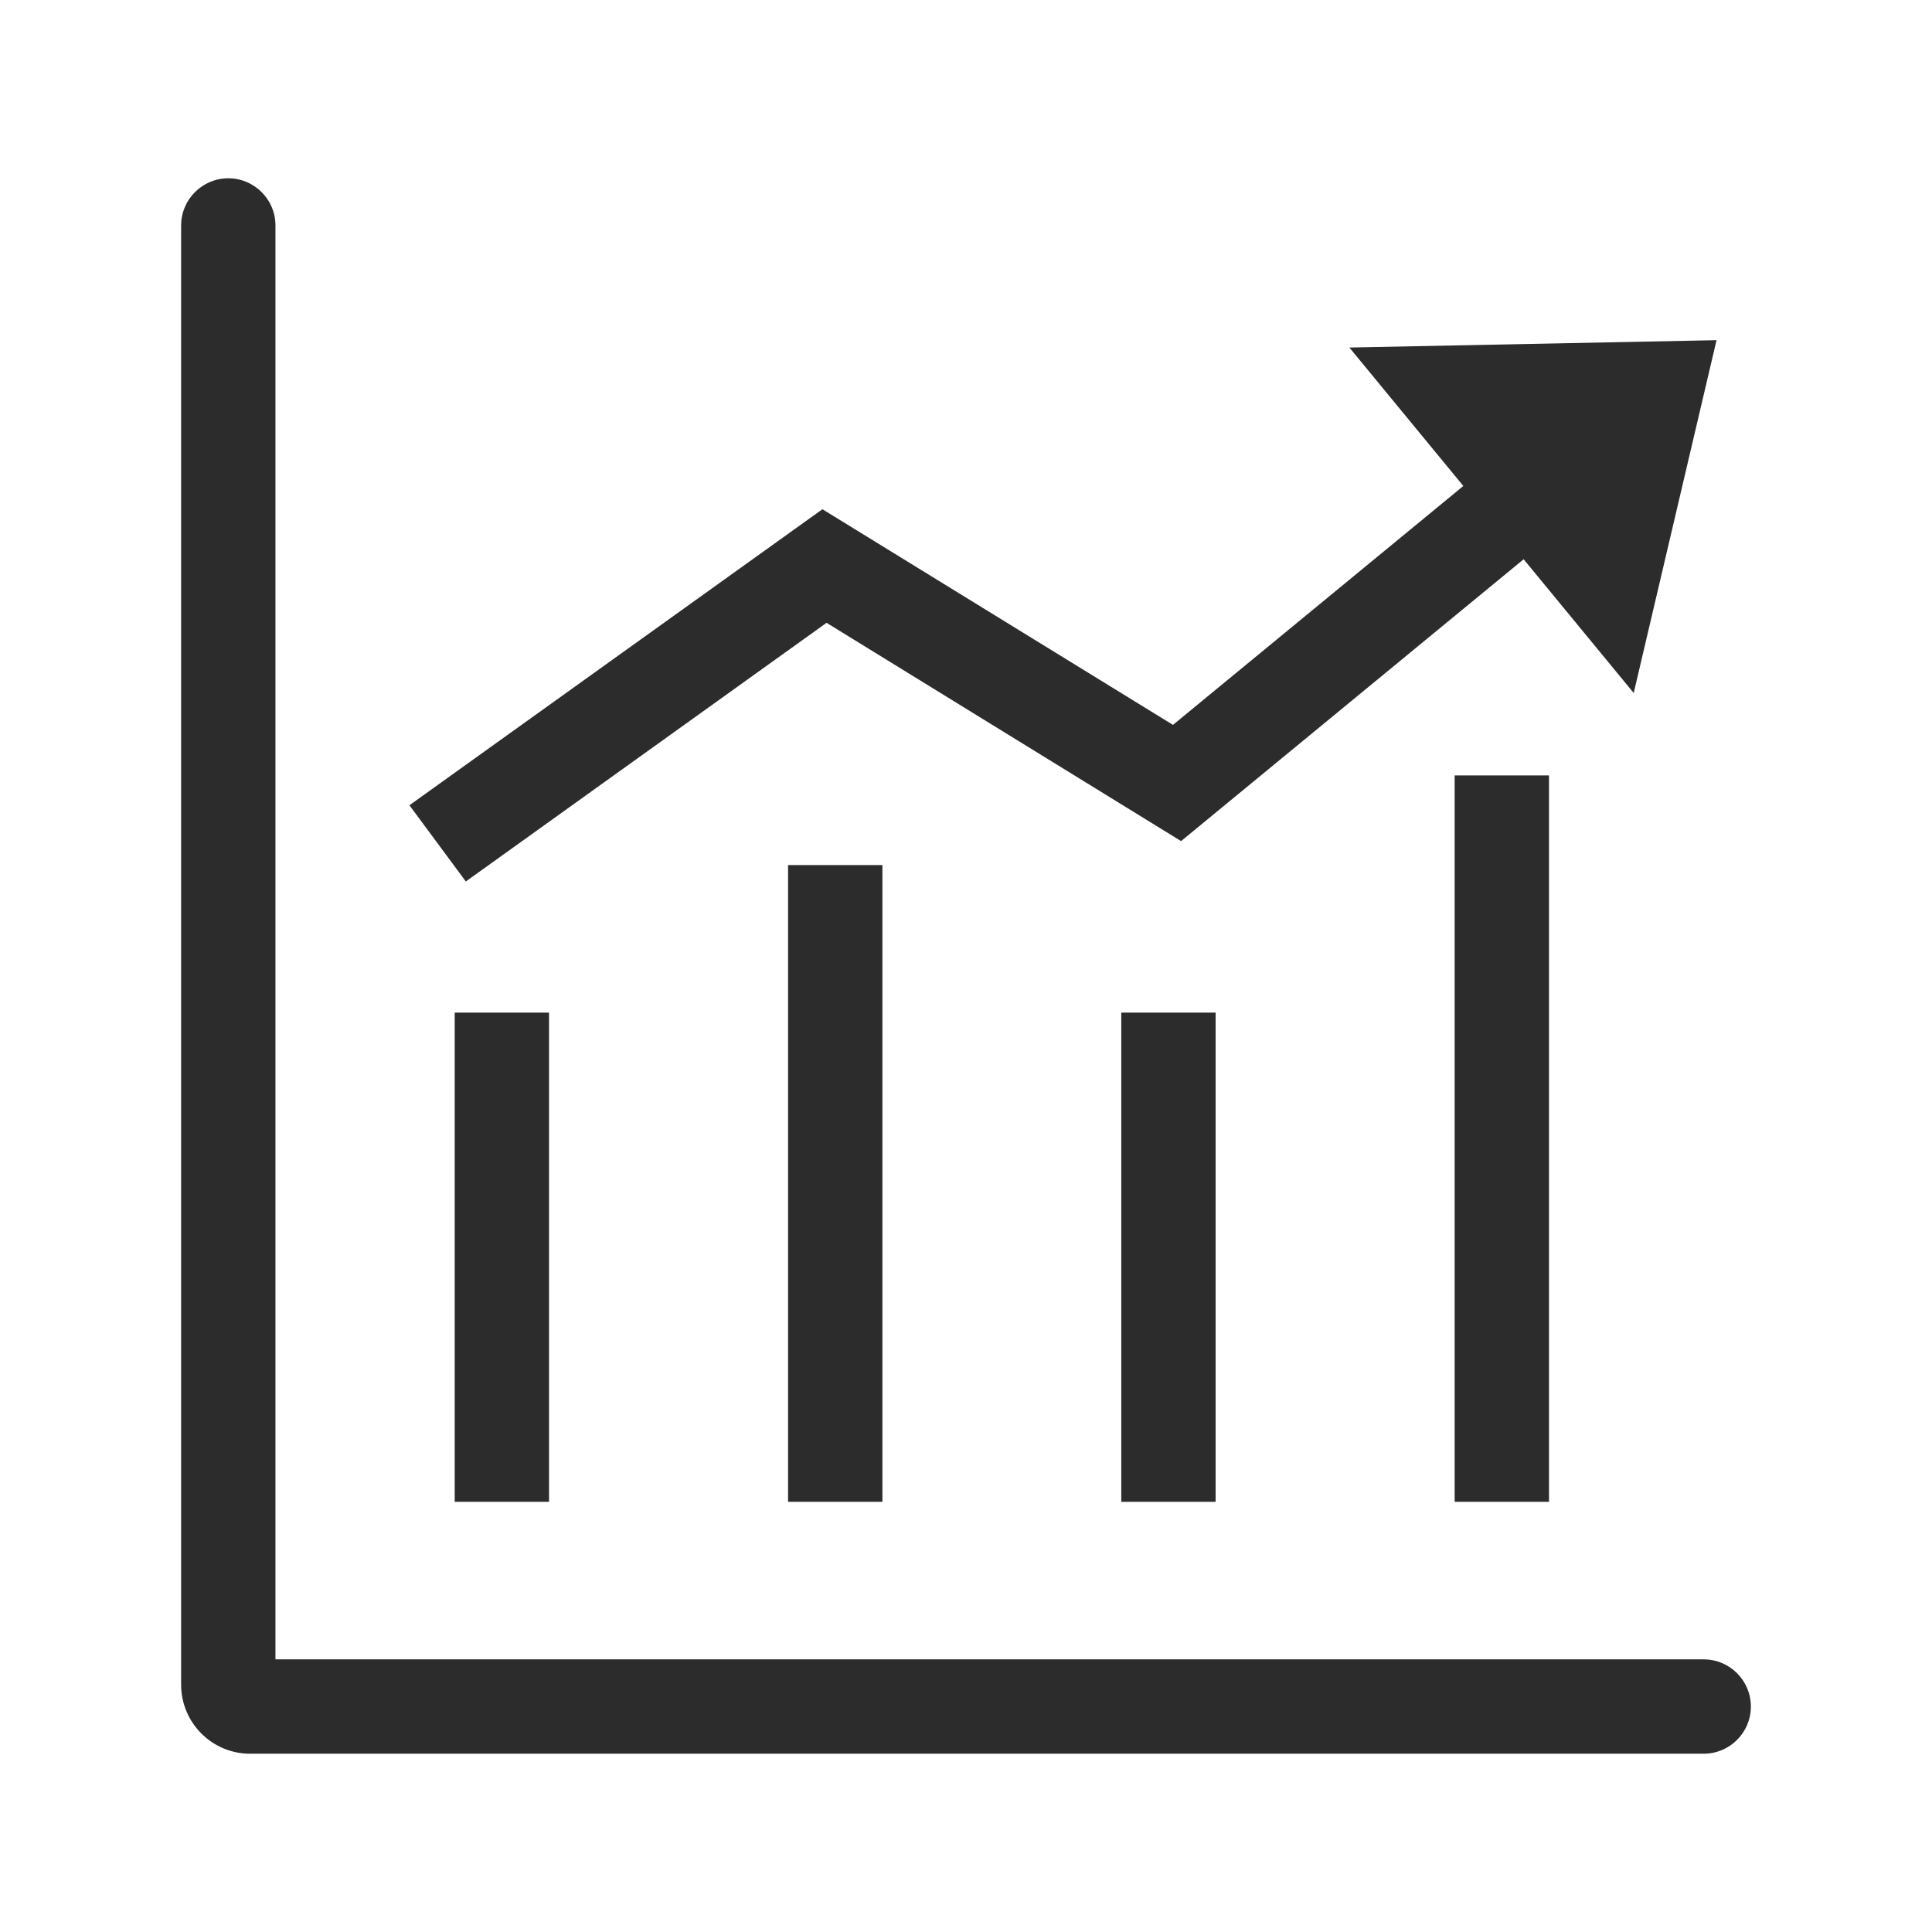
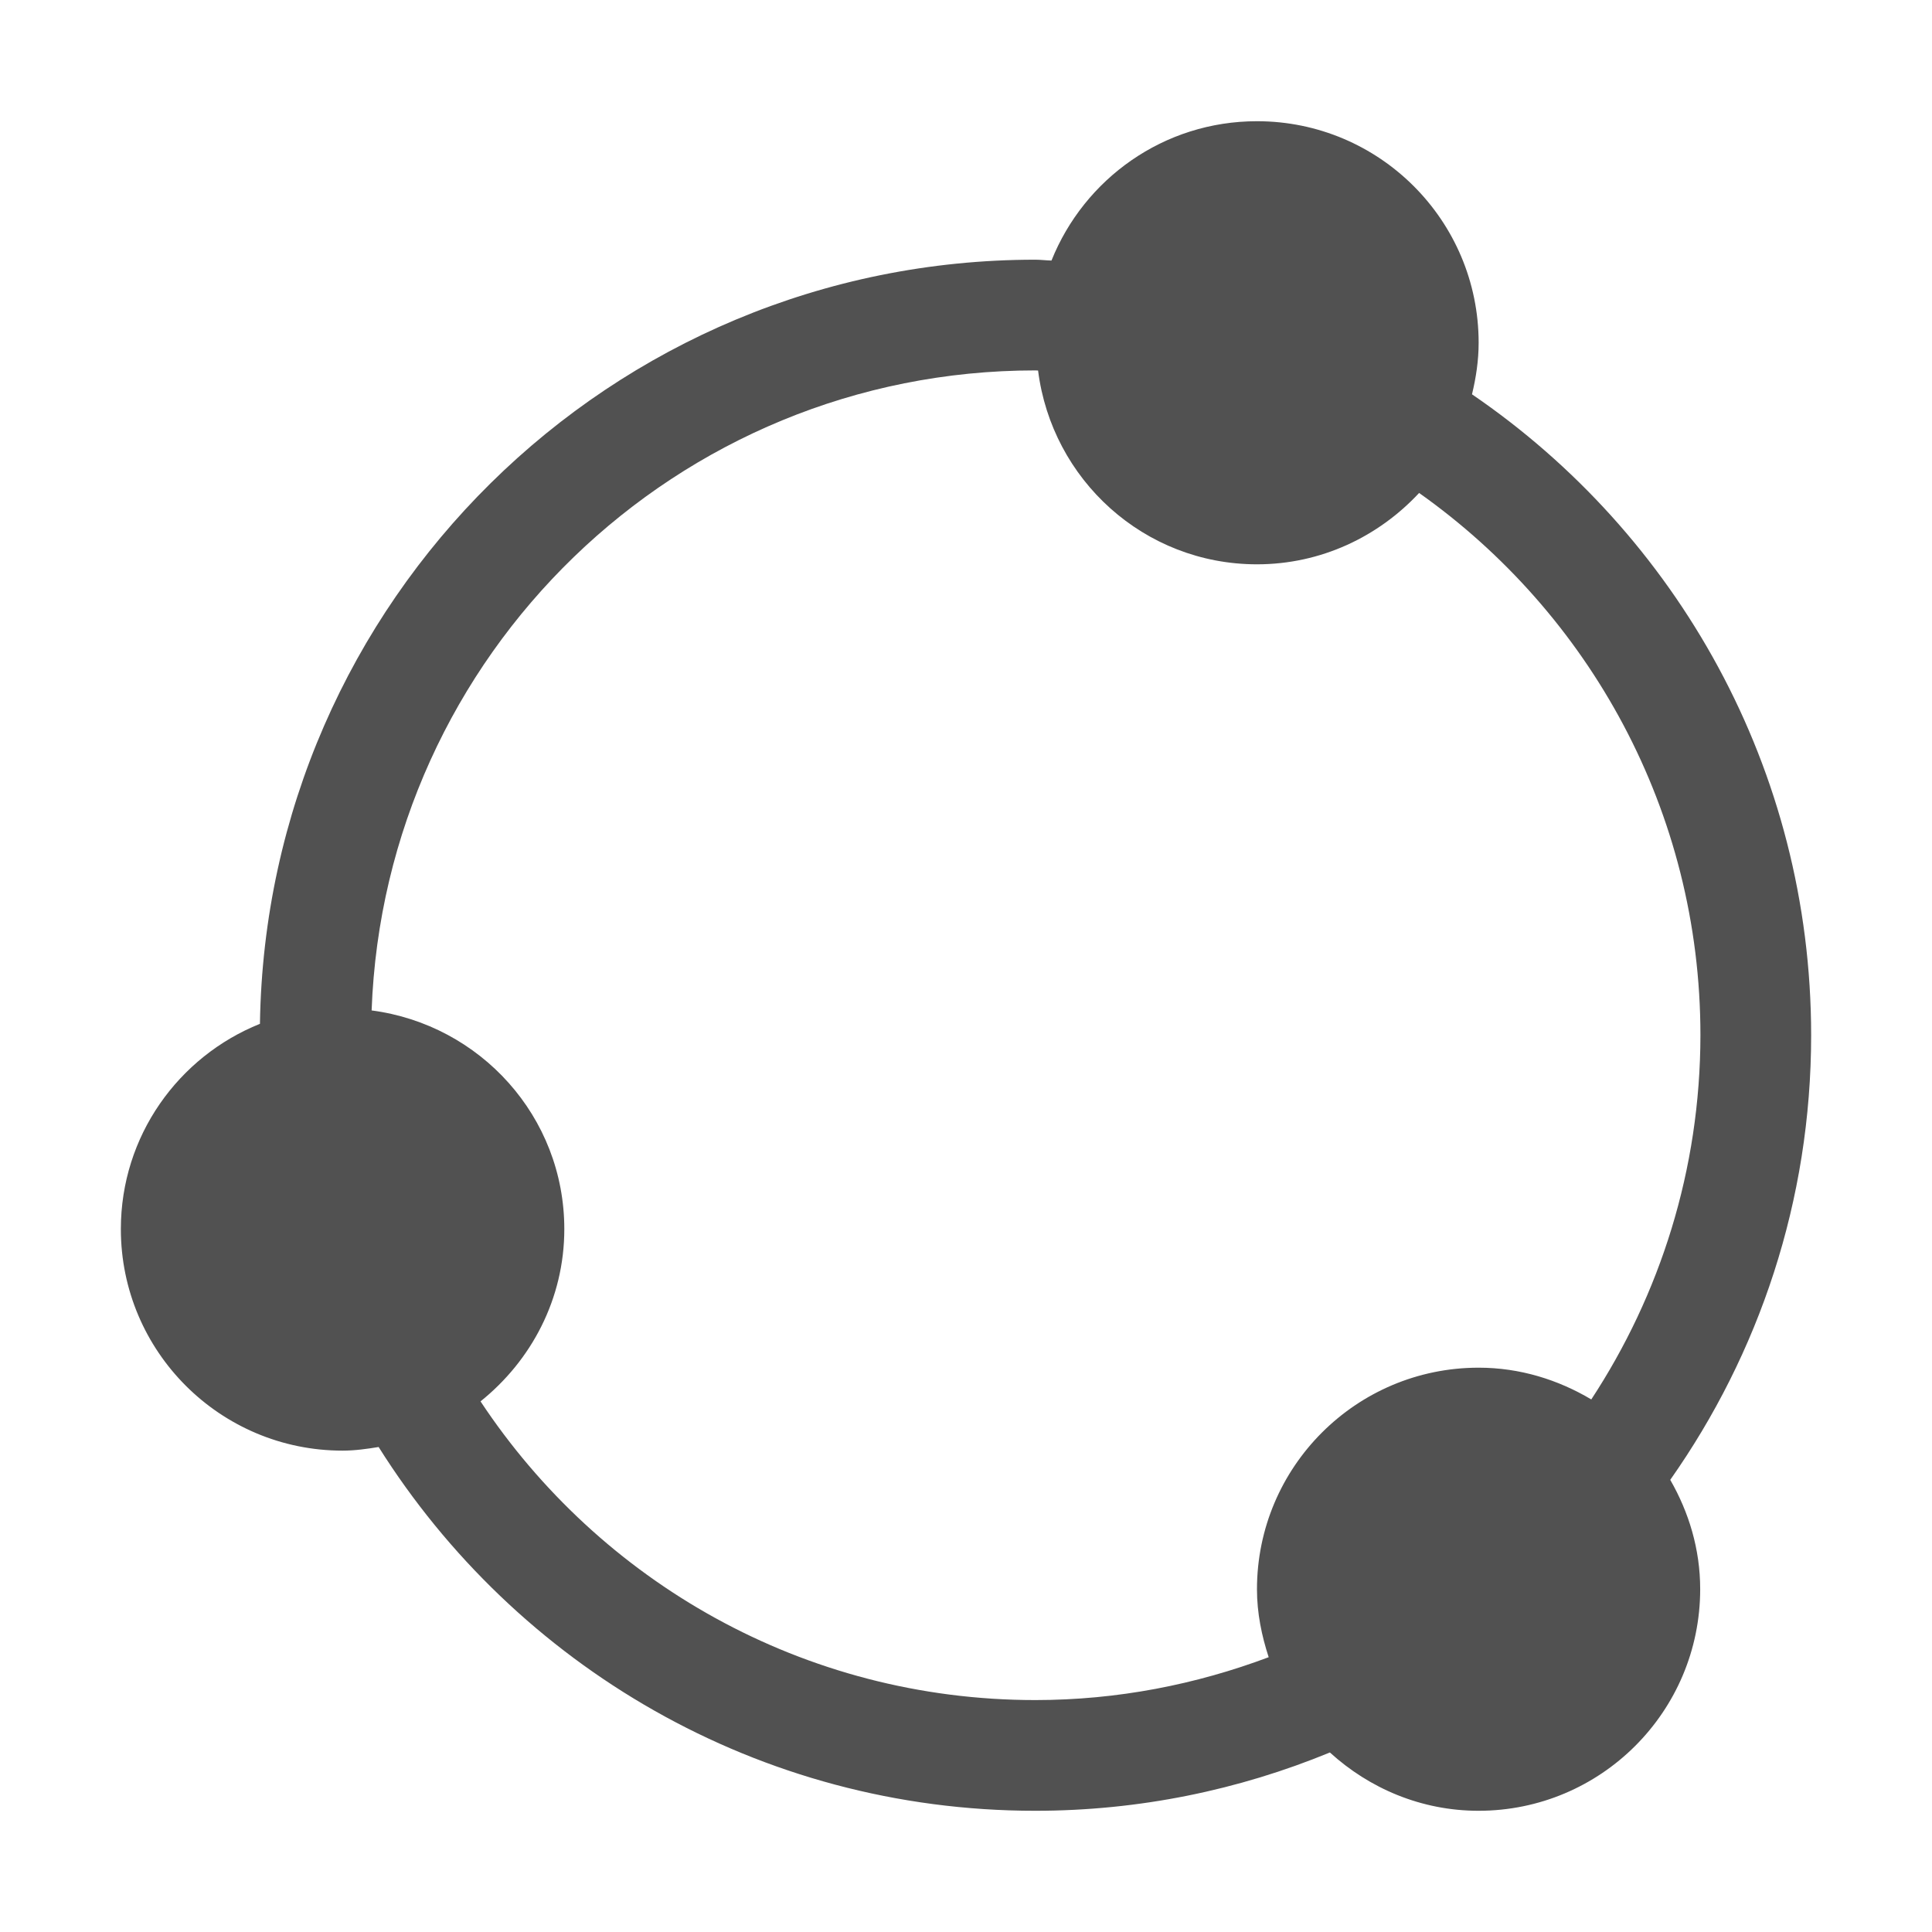
- <svg xmlns="http://www.w3.org/2000/svg" t="1626425617578" class="icon" viewBox="0 0 1024 1024" version="1.1" p-id="1318" width="16" height="16">
-   <defs>
-     <style type="text/css" />
-   </defs>
-   <path d="M903 929.5H132.5c-20.1 0-36.5-16.4-36.5-36.6V119.5c0-13.8 11.2-25 25-25s25 11.2 25 25v760h757c13.8 0 25 11.2 25 25s-11.2 25-25 25z" p-id="1319" fill="#2c2c2c" />
-   <path d="M241 536.7h50V796h-50zM417.7 458.5h50V796h-50zM594.3 536.7h50V796h-50zM771 411h50v385h-50zM246.9 467.2L217 426.8l218.9-156.9 185.8 114.3 182.8-150.4 32.5 38.4-211 173.6-187.9-115.7z" p-id="1320" fill="#2c2c2c" />
-   <path d="M715.2 184.2l194.6-3.9-43.9 187" p-id="1321" fill="#2c2c2c" />
+ <svg xmlns="http://www.w3.org/2000/svg" t="1632899727709" class="icon" viewBox="0 0 1024 1024" version="1.1" p-id="119037" width="16" height="16">
+   <path d="M959.944 548.731c0-141.23-71.287-265.695-179.754-339.734 2.112-8.767 3.52-17.854 3.52-27.325 0-64.824-52.601-117.425-117.489-117.425-49.466 0-91.573 30.588-108.914 73.847-2.88-0.064-5.695-0.448-8.575-0.448-225.06 0-407.629 180.777-410.957 405.005C94.58 559.994 64.056 602.101 64.056 651.439c0 64.824 52.601 117.425 117.489 117.425 6.527 0 12.862-0.896 19.134-1.92 72.759 115.698 201.255 192.808 347.989 192.808 55.289 0 108.018-11.071 156.204-30.908 20.861 19.006 48.378 30.908 78.774 30.908 64.888 0 117.489-52.601 117.489-117.489 0-21.181-6.015-40.763-15.87-57.913C932.235 717.606 959.944 636.464 959.944 548.731zM843.415 741.731c-17.534-10.431-37.819-16.83-59.705-16.83-64.888 0-117.489 52.601-117.489 117.489 0 12.606 2.496 24.573 6.207 35.964-38.523 14.462-80.118 22.717-123.697 22.717-122.929 0-230.947-62.968-294.043-158.316 26.813-21.501 44.41-54.201 44.41-91.317 0-59.641-44.602-108.338-102.131-115.89 6.911-188.52 161.58-339.222 351.764-339.222 0.512 0 0.96 0.064 1.472 0.064 7.295 57.849 56.185 102.707 116.017 102.707 34.044 0 64.44-14.718 85.941-37.819 90.101 63.8 149.101 168.619 149.101 287.388C901.199 620.018 879.826 686.25 843.415 741.731z" p-id="119038" fill="#515151" />
</svg>
